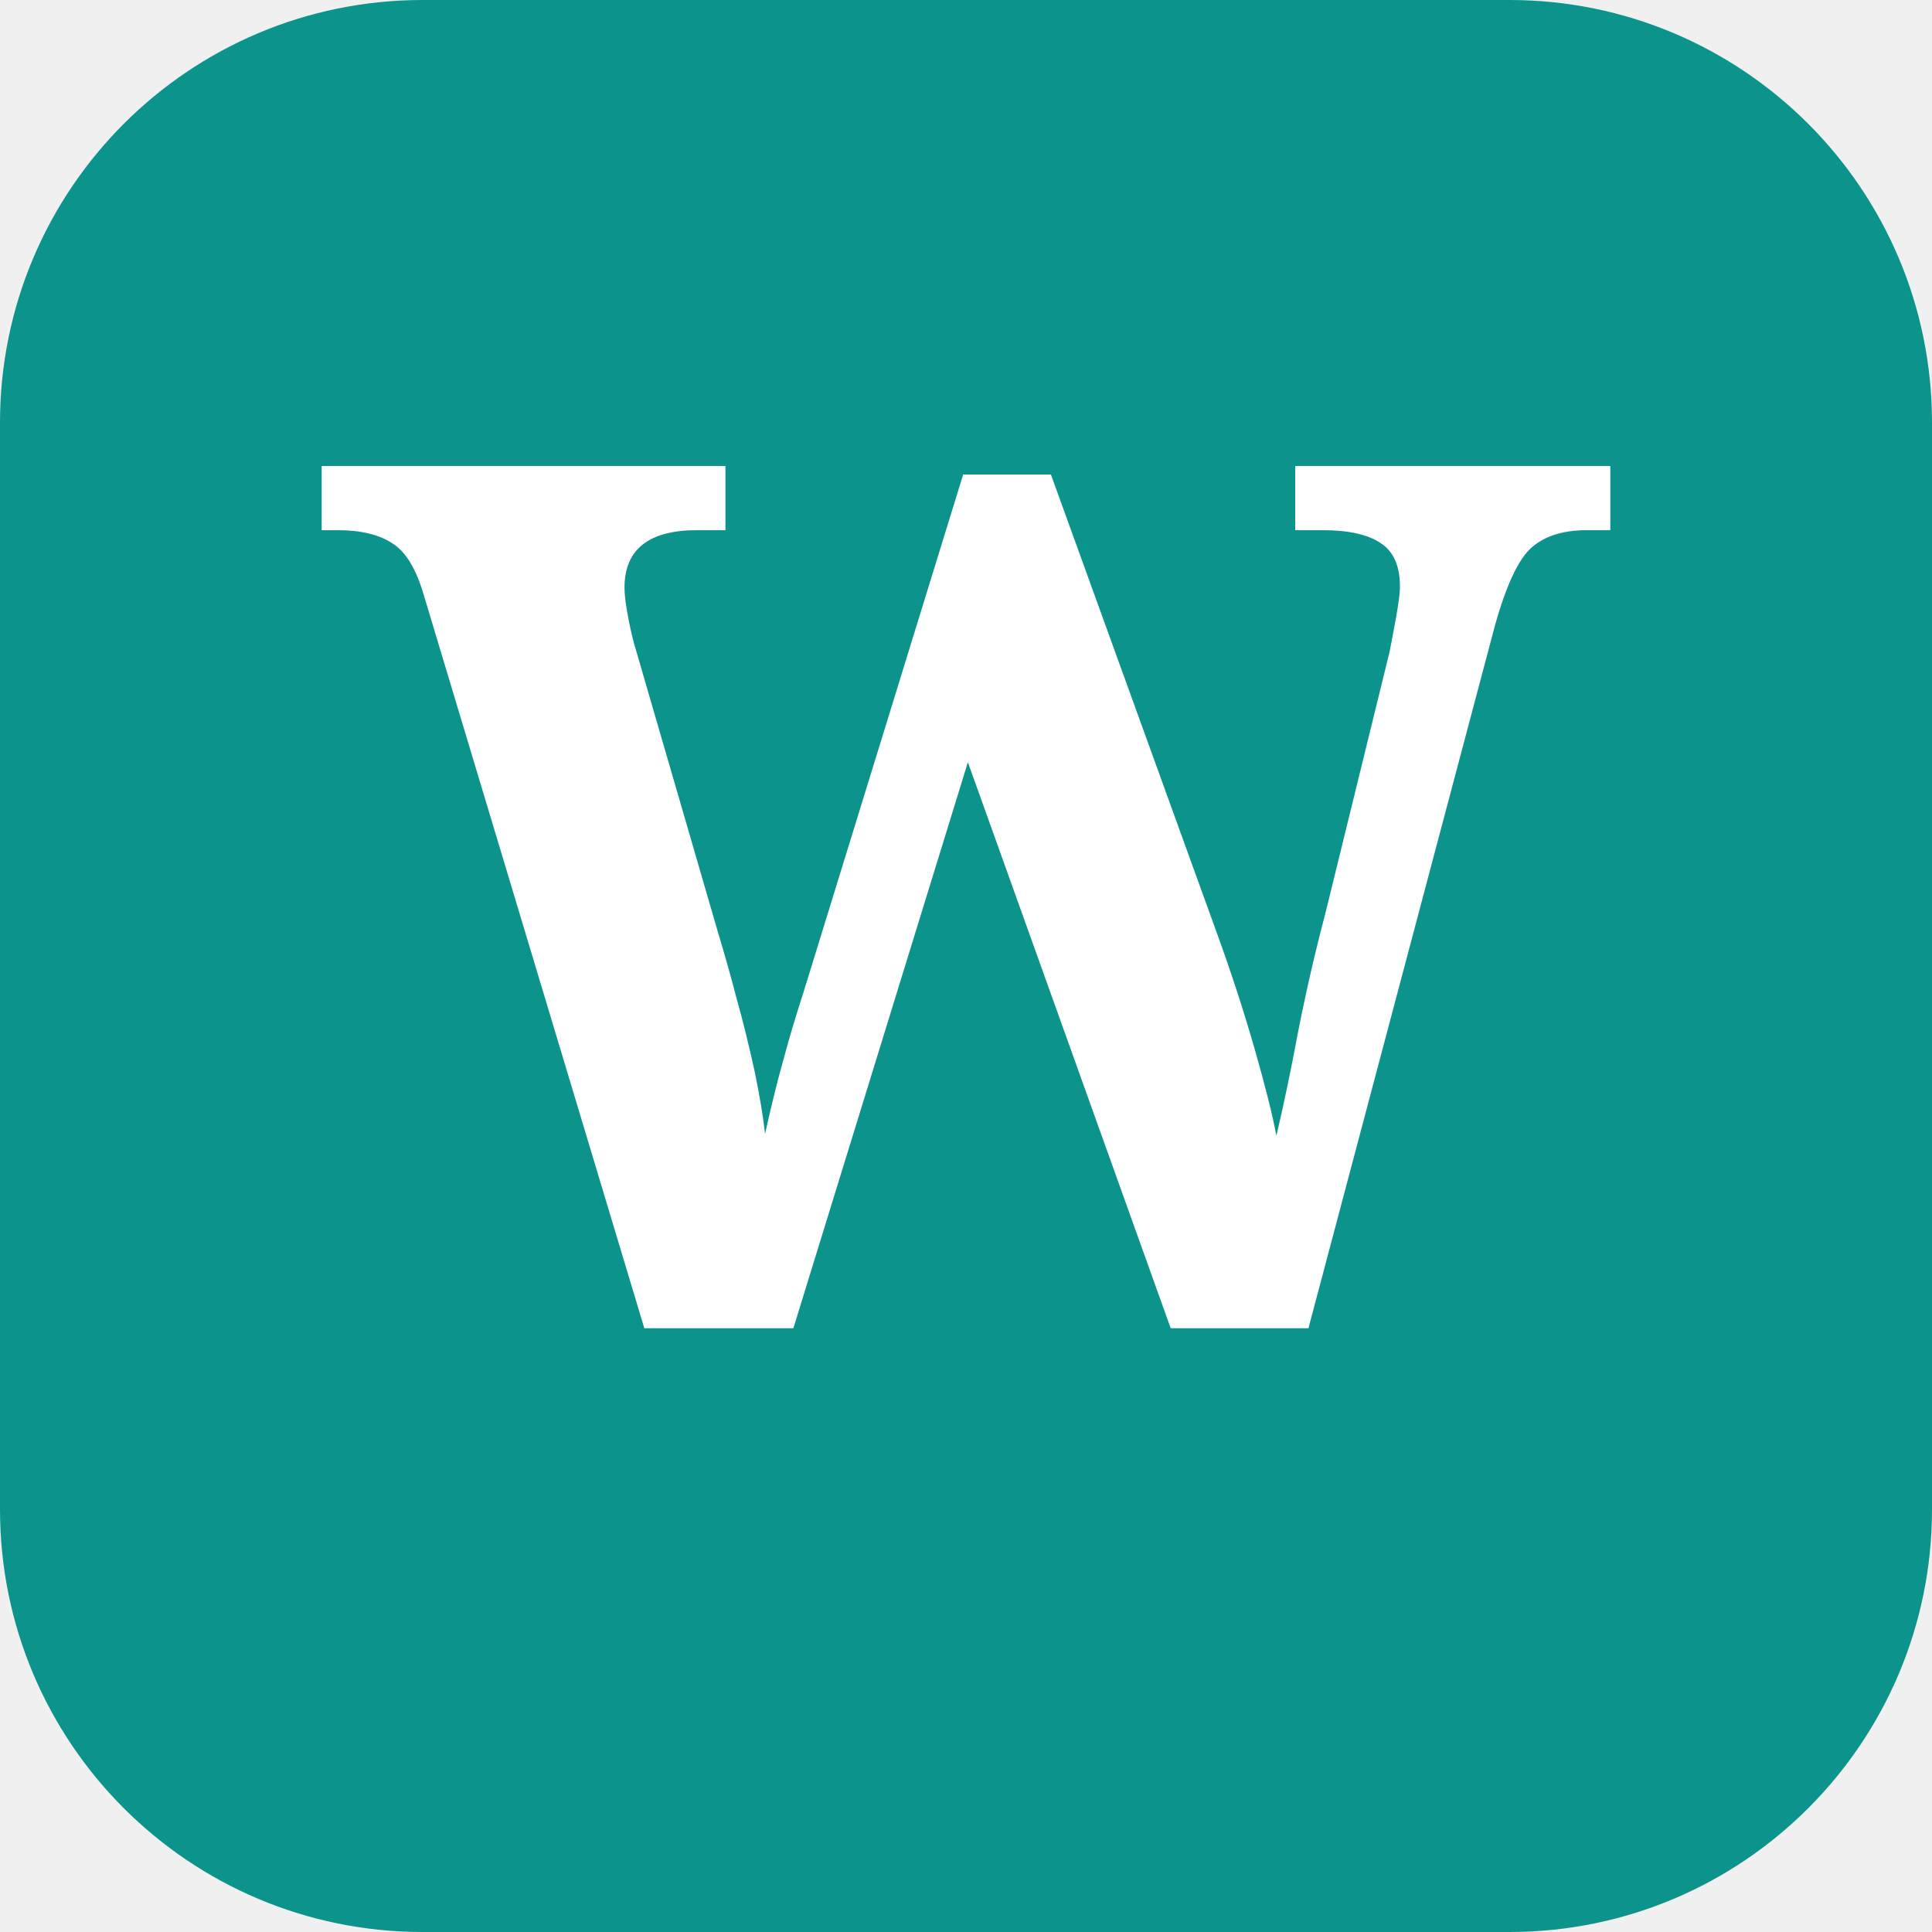
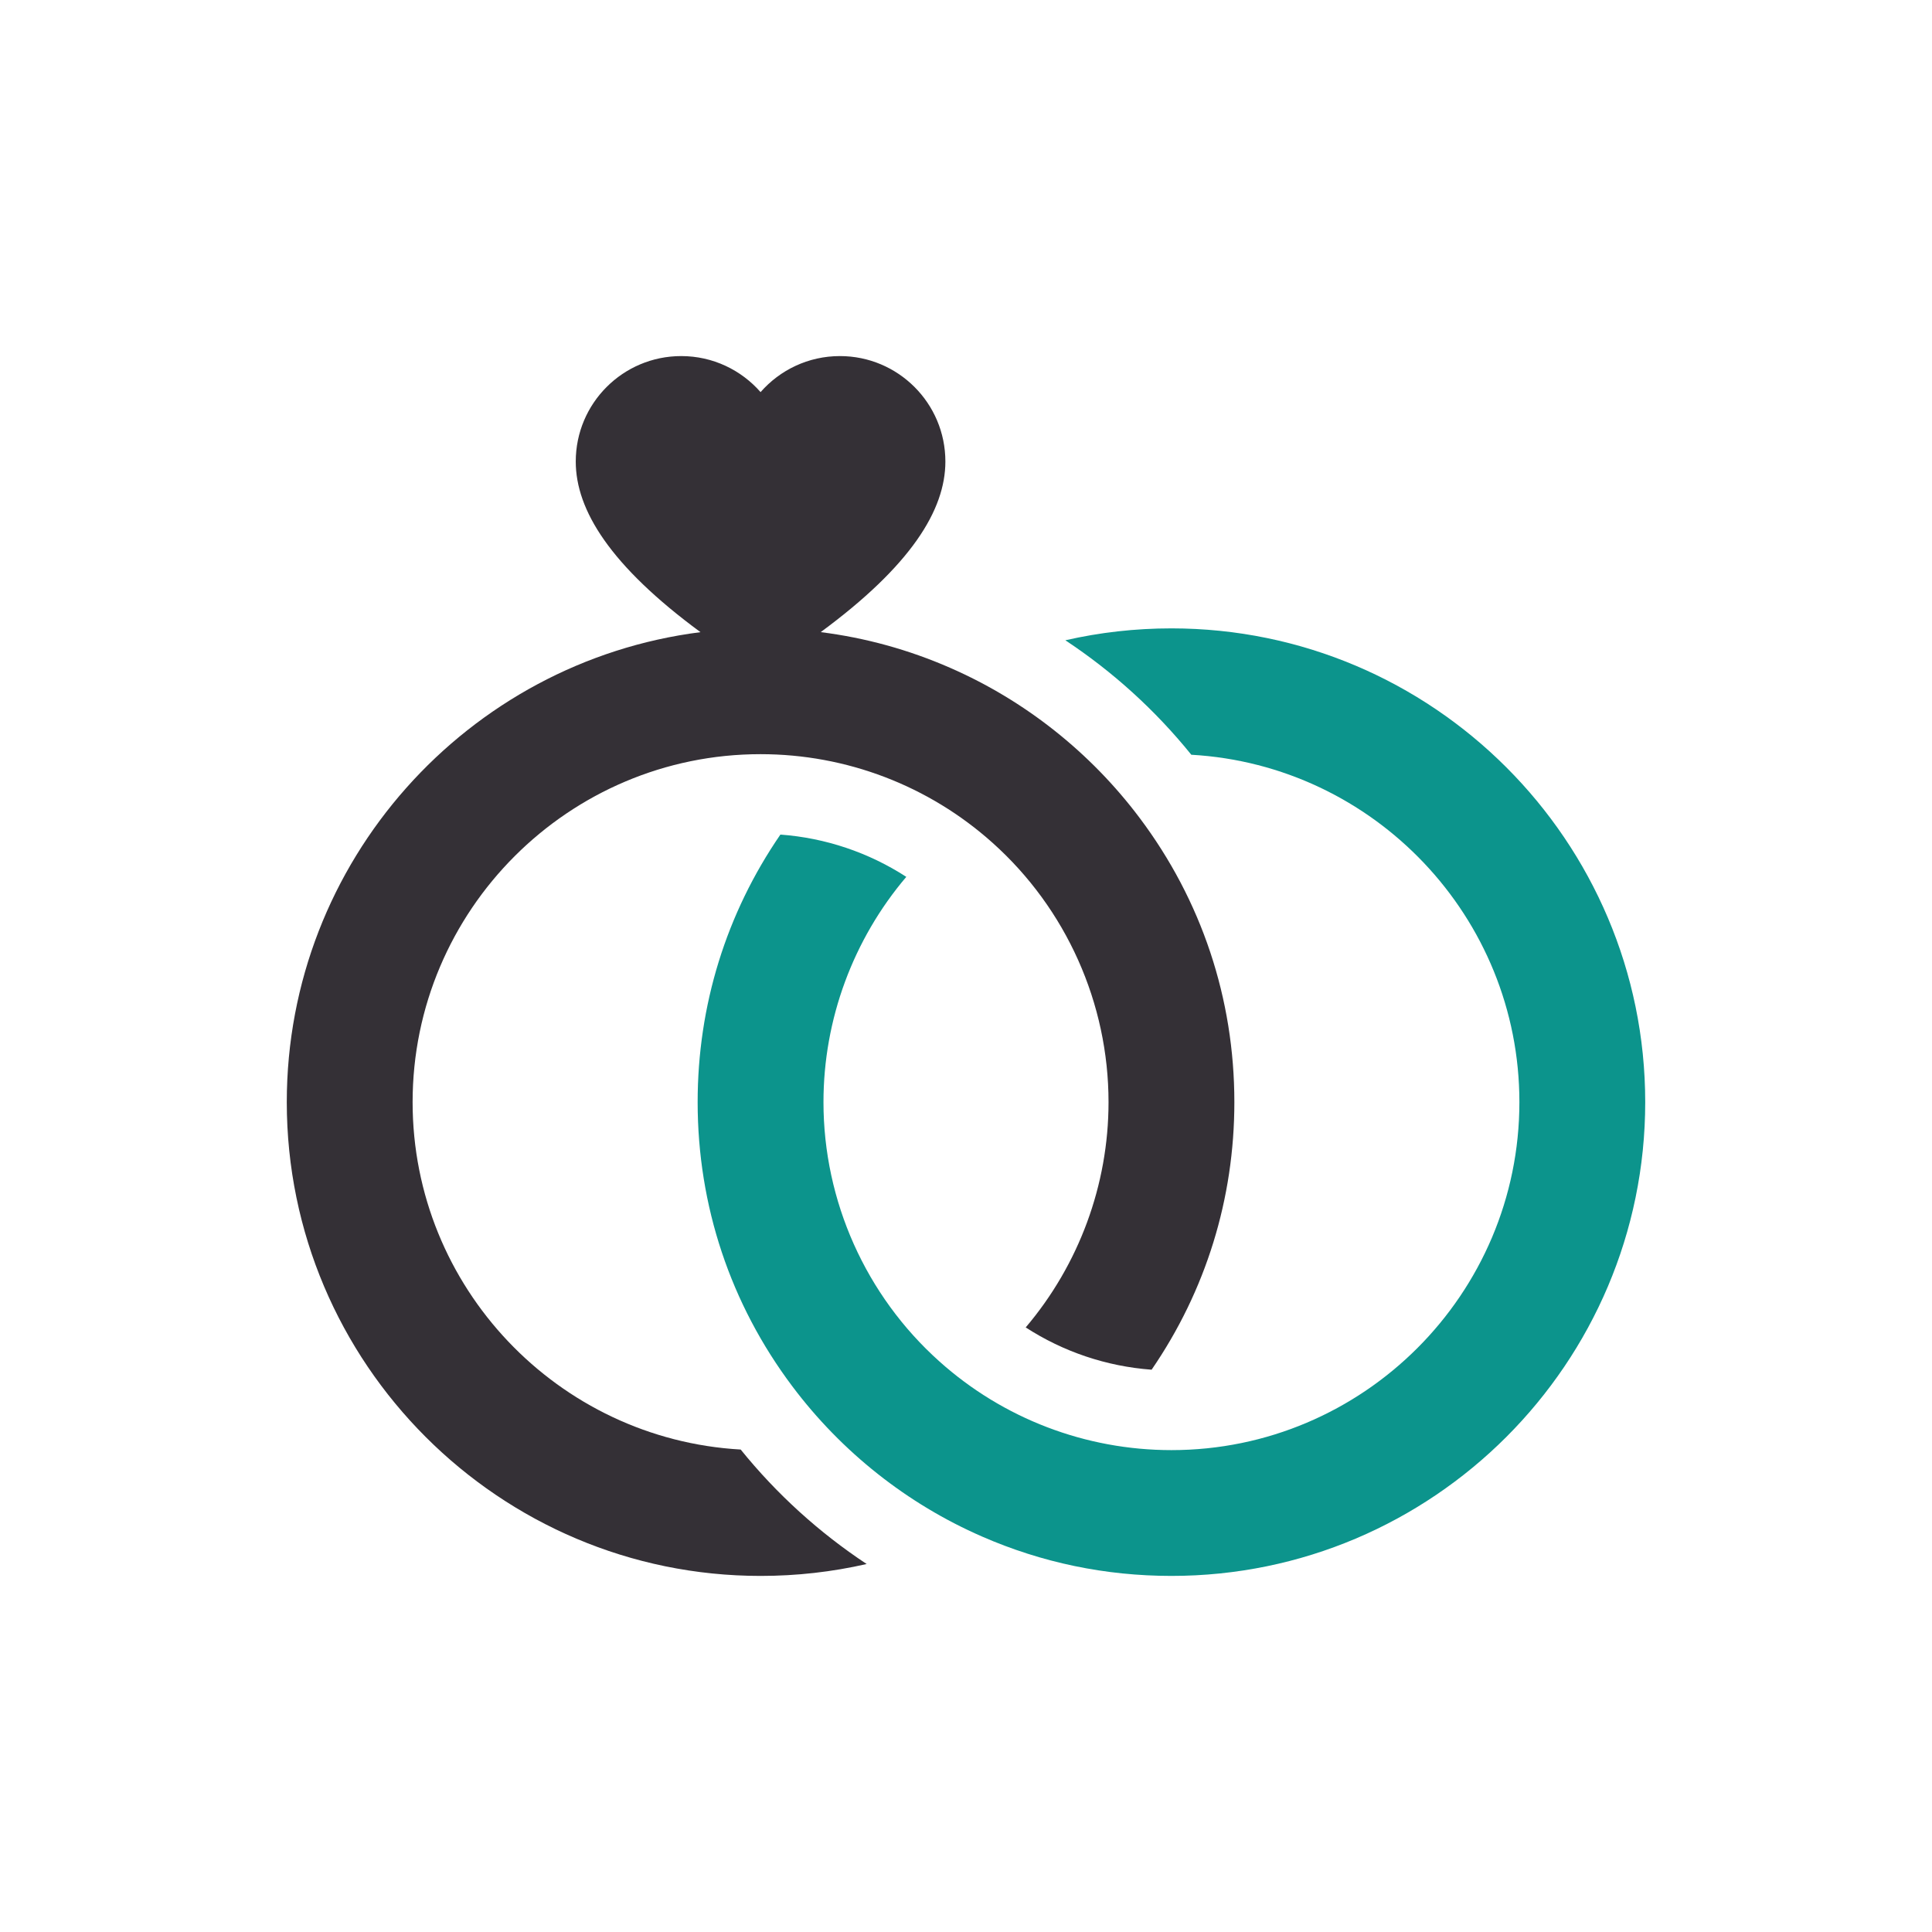
- <svg xmlns="http://www.w3.org/2000/svg" viewBox="0 0 32 32">
-   <rect width="32" height="32" rx="7" fill="#0c948c" />
-   <text x="16" y="22" font-family="Cormorant, Georgia, serif" font-size="20" font-weight="600" fill="#ffffff" text-anchor="middle">W</text>
+ <svg xmlns="http://www.w3.org/2000/svg" width="512" height="512" viewBox="0 0 512 512" fill="none">
+   <rect width="512" height="512" fill="white" />
+   <g clip-path="url(#clip0_2083_3)">
+     <path d="M196.29 384.143C147.887 381.404 109.346 341.161 109.346 292.079C109.346 241.231 150.711 199.862 201.555 199.862C224.295 199.862 246.13 208.206 263.04 223.357C282.568 240.824 293.772 265.875 293.772 292.079C293.772 314.055 285.888 335.216 271.823 351.781C281.799 358.244 293.251 362.105 305.187 362.986C319.551 342.075 327.118 317.677 327.118 292.079C327.118 264.654 318.436 238.606 302.011 216.749C288.96 199.376 271.591 185.622 251.779 176.973C240.799 172.17 229.317 169.011 217.491 167.521C241.395 149.924 250.536 135.176 250.536 122.313C250.536 106.877 238.023 94.364 222.587 94.364C214.199 94.364 206.681 98.063 201.558 103.913C196.435 98.063 188.916 94.364 180.53 94.364C165.094 94.364 152.581 106.877 152.581 122.313C152.581 135.178 161.724 149.928 185.636 167.528C123.894 175.376 76 228.24 76 292.079C76 361.311 132.324 417.635 201.555 417.635C211.127 417.635 220.524 416.573 229.672 414.479C217.103 406.168 205.815 395.938 196.29 384.143V384.143Z" fill="#343036" />
+     <path d="M310.445 166.525C300.873 166.525 291.476 167.587 282.328 169.68C294.897 177.991 306.185 188.221 315.71 200.016C364.114 202.755 402.655 242.998 402.655 292.079C402.655 342.928 361.29 384.296 310.446 384.296C287.707 384.296 265.871 375.952 248.961 360.802C229.433 343.334 218.229 318.283 218.229 292.079C218.229 270.103 226.112 248.941 240.178 232.377C230.202 225.914 218.75 222.053 206.814 221.172C192.449 242.083 184.883 266.481 184.883 292.079C184.883 319.504 193.564 345.552 209.99 367.409C223.04 384.782 240.41 398.536 260.222 407.185C276.077 414.12 292.972 417.634 310.446 417.634C379.677 417.634 436.001 361.31 436.001 292.079C436 222.848 379.676 166.525 310.445 166.525V166.525Z" fill="#0C948C" />
+   </g>
+   <defs>
+     <clipPath id="clip0_2083_3">
+       <rect width="360" height="360" fill="white" transform="translate(76 76)" />
+     </clipPath>
+   </defs>
</svg>
